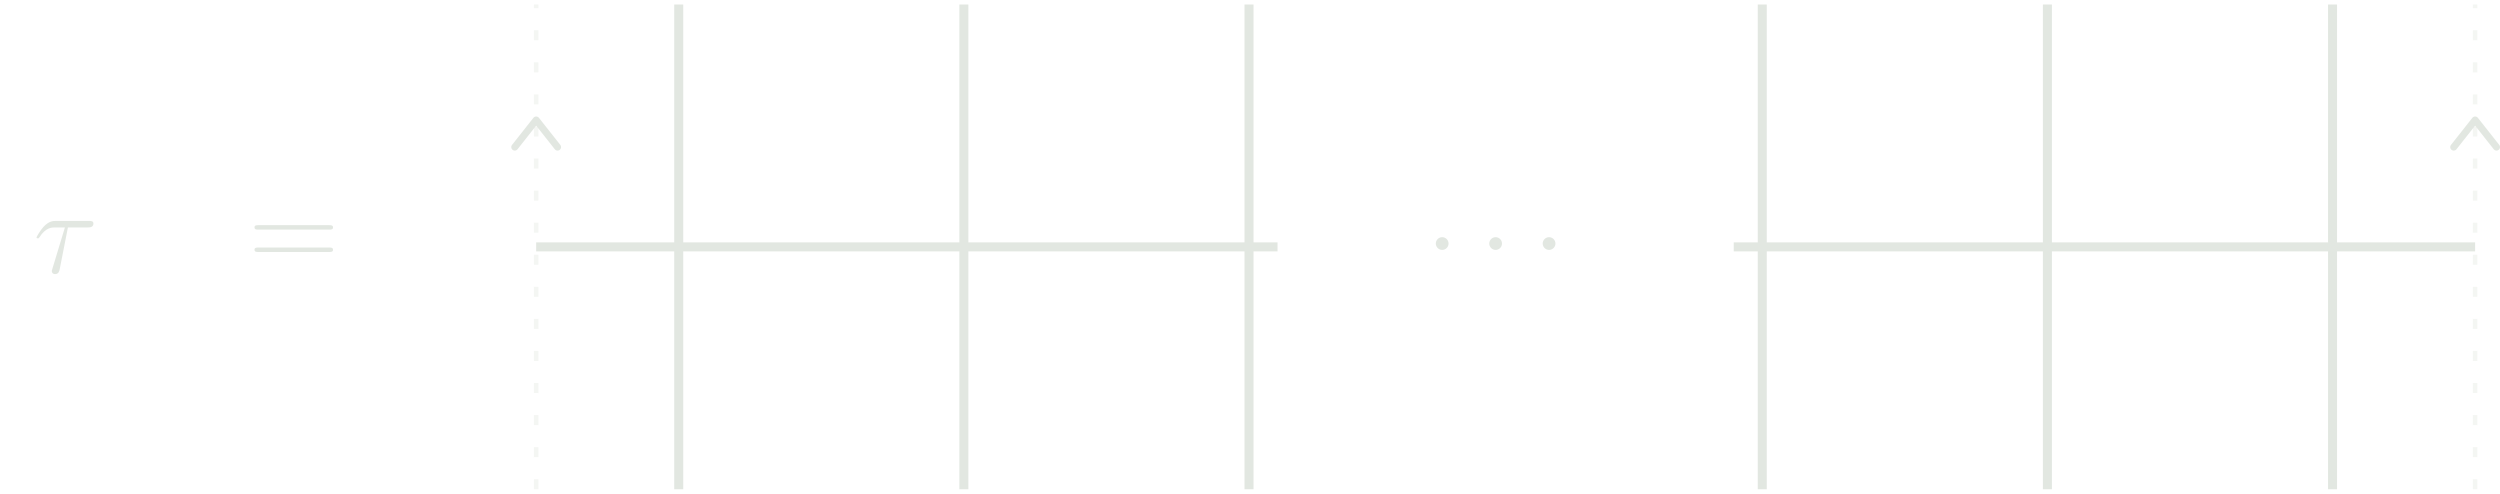
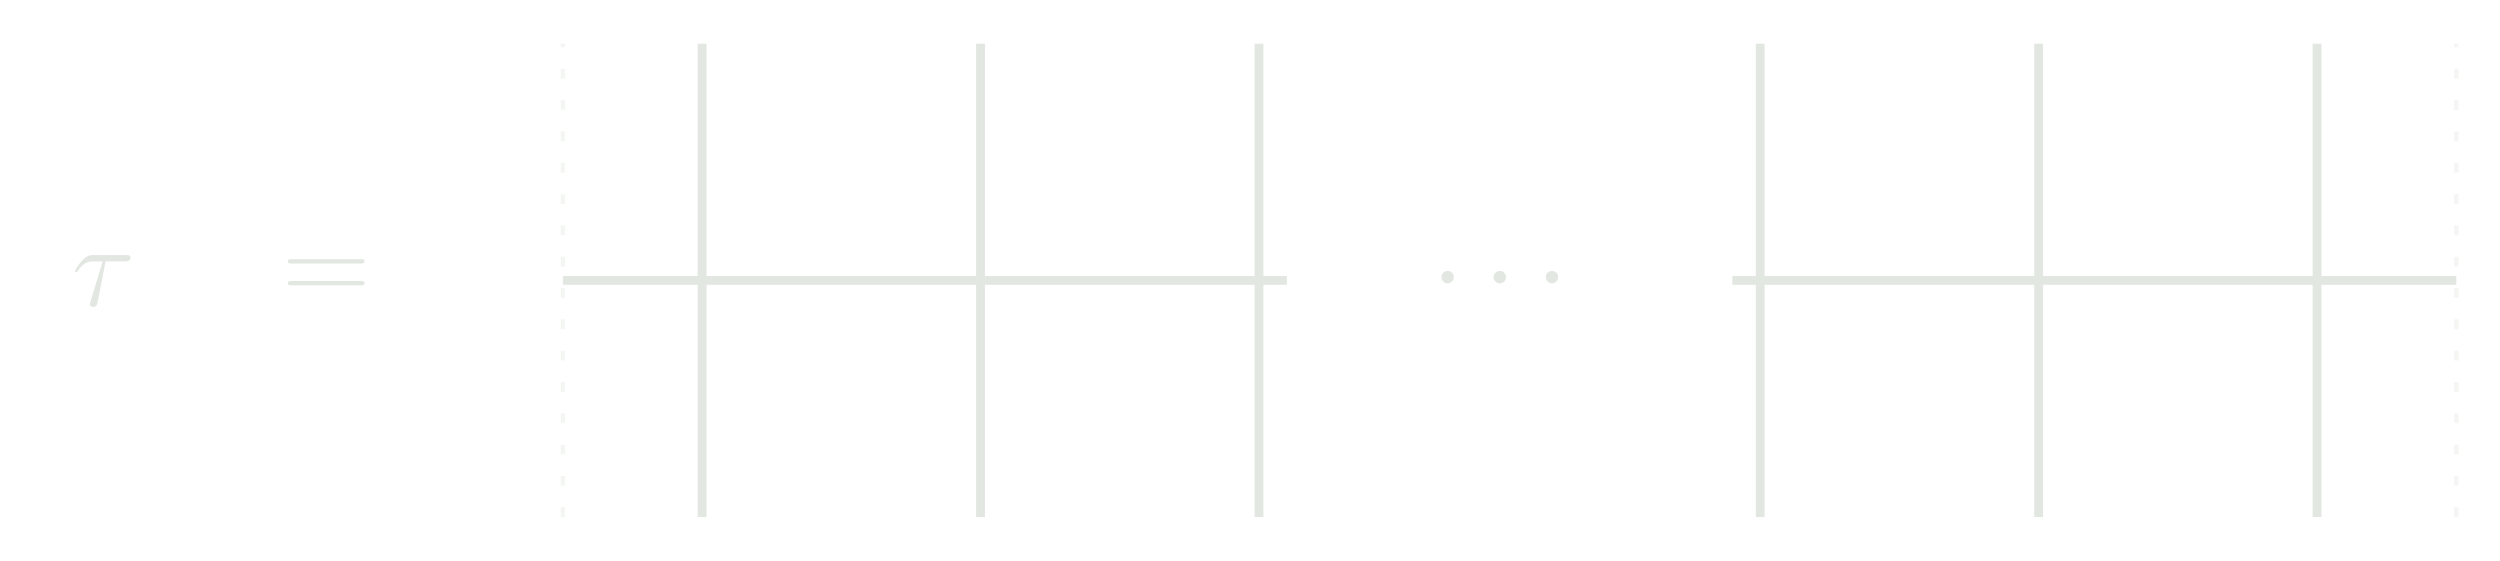
- <svg xmlns="http://www.w3.org/2000/svg" xmlns:xlink="http://www.w3.org/1999/xlink" version="1.1" width="248.532pt" height="49.086pt" viewBox="-64.03 -64.03 248.532 49.086">
+ <svg xmlns="http://www.w3.org/2000/svg" xmlns:xlink="http://www.w3.org/1999/xlink" version="1.1" width="254.506pt" height="57.086pt" viewBox="-68.03 -68.03 254.506 57.086">
  <g fill="#e2e7e1" stroke="none">
    <defs>
      <path id="g0-1" d="M2.295-2.989C2.295-3.335 2.008-3.622 1.662-3.622S1.028-3.335 1.028-2.989S1.315-2.355 1.662-2.355S2.295-2.642 2.295-2.989Z" />
      <path id="g1-28" d="M3.431-4.507H5.416C5.571-4.507 5.966-4.507 5.966-4.89C5.966-5.153 5.738-5.153 5.523-5.153H2.236C1.961-5.153 1.554-5.153 1.004-4.567C.693-4.22 .311-3.587 .311-3.515S.371-3.419 .442-3.419C.526-3.419 .538-3.455 .598-3.527C1.219-4.507 1.841-4.507 2.14-4.507H3.132L1.889-.406C1.829-.227 1.829-.203 1.829-.167C1.829-.036 1.913 .132 2.152 .132C2.523 .132 2.582-.191 2.618-.371L3.431-4.507Z" />
      <path id="g2-61" d="M8.07-3.873C8.237-3.873 8.452-3.873 8.452-4.089C8.452-4.316 8.249-4.316 8.07-4.316H1.028C.861-4.316 .646-4.316 .646-4.101C.646-3.873 .849-3.873 1.028-3.873H8.07ZM8.07-1.65C8.237-1.65 8.452-1.65 8.452-1.865C8.452-2.092 8.249-2.092 8.07-2.092H1.028C.861-2.092 .646-2.092 .646-1.877C.646-1.65 .849-1.65 1.028-1.65H8.07Z" />
    </defs>
    <g id="page1">
      <g stroke-miterlimit="10" transform="translate(-10.72846,-39.48693)scale(0.996264,-0.996264)">
        <g fill="#e2e7e1" stroke="#e2e7e1">
          <g stroke-width="0.4">
            <g stroke-width="0.9">
              <g transform="translate(-50.16833,-2.58333)">
                <g stroke="none" transform="scale(-1.00375,1.00375)translate(-10.72846,-39.48693)scale(-1,-1)">
                  <g fill="#e2e7e1">
                    <g stroke="none">
                      <use x="-10.728" y="-39.487" xlink:href="#g1-28" />
                    </g>
                  </g>
                </g>
              </g>
              <g transform="translate(-28.7544,-2.1654)">
                <g stroke="none" transform="scale(-1.00375,1.00375)translate(-10.72846,-39.48693)scale(-1,-1)">
                  <g fill="#e2e7e1">
                    <g stroke="none">
                      <use x="-10.728" y="-39.487" xlink:href="#g2-61" />
                    </g>
                  </g>
                </g>
              </g>
              <path d="M0 0H73.977" fill="none" />
              <path d="M14.226-24.185V24.185" fill="none" />
              <path d="M42.679-24.185V24.185" fill="none" />
              <path d="M71.132-24.185V24.185" fill="none" />
              <path d="M119.501 0H193.479" fill="none" />
              <path d="M122.347-24.185V24.185" fill="none" />
              <path d="M150.8-24.185V24.185" fill="none" />
              <path d="M179.252-24.185V24.185" fill="none" />
              <g transform="translate(88.73918,-2.66667)">
                <g stroke="none" transform="scale(-1.00375,1.00375)translate(-10.72846,-39.48693)scale(-1,-1)">
                  <g fill="#e2e7e1">
                    <g stroke="none">
                      <use x="-10.728" y="-39.487" xlink:href="#g0-1" />
                      <use x="-5.415" y="-39.487" xlink:href="#g0-1" />
                      <use x="-.102" y="-39.487" xlink:href="#g0-1" />
                    </g>
                  </g>
                </g>
              </g>
              <g stroke-width="0.45">
                <g stroke-dasharray="1.0,2.2" stroke-dashoffset="0.0">
                  <g stroke-opacity=".38">
                    <path d="M0-24.185V24.185" fill="none" />
                  </g>
                </g>
              </g>
-               <g stroke-width="0.7">
-                 <g stroke-linecap="round">
-                   <g stroke-linejoin="round">
-                     <path d="M2.134 9.958L0 12.661L-2.134 9.958" fill="none" />
-                   </g>
-                 </g>
-               </g>
              <g stroke-width="0.45">
                <g stroke-dasharray="1.0,2.2" stroke-dashoffset="0.0">
                  <g stroke-opacity=".38">
                    <path d="M193.479-24.185V24.185" fill="none" />
-                   </g>
-                 </g>
-               </g>
-               <g stroke-width="0.7">
-                 <g stroke-linecap="round">
-                   <g stroke-linejoin="round">
-                     <path d="M195.613 9.958L193.479 12.661L191.345 9.958" fill="none" />
                  </g>
                </g>
              </g>
            </g>
          </g>
        </g>
      </g>
    </g>
  </g>
</svg>
